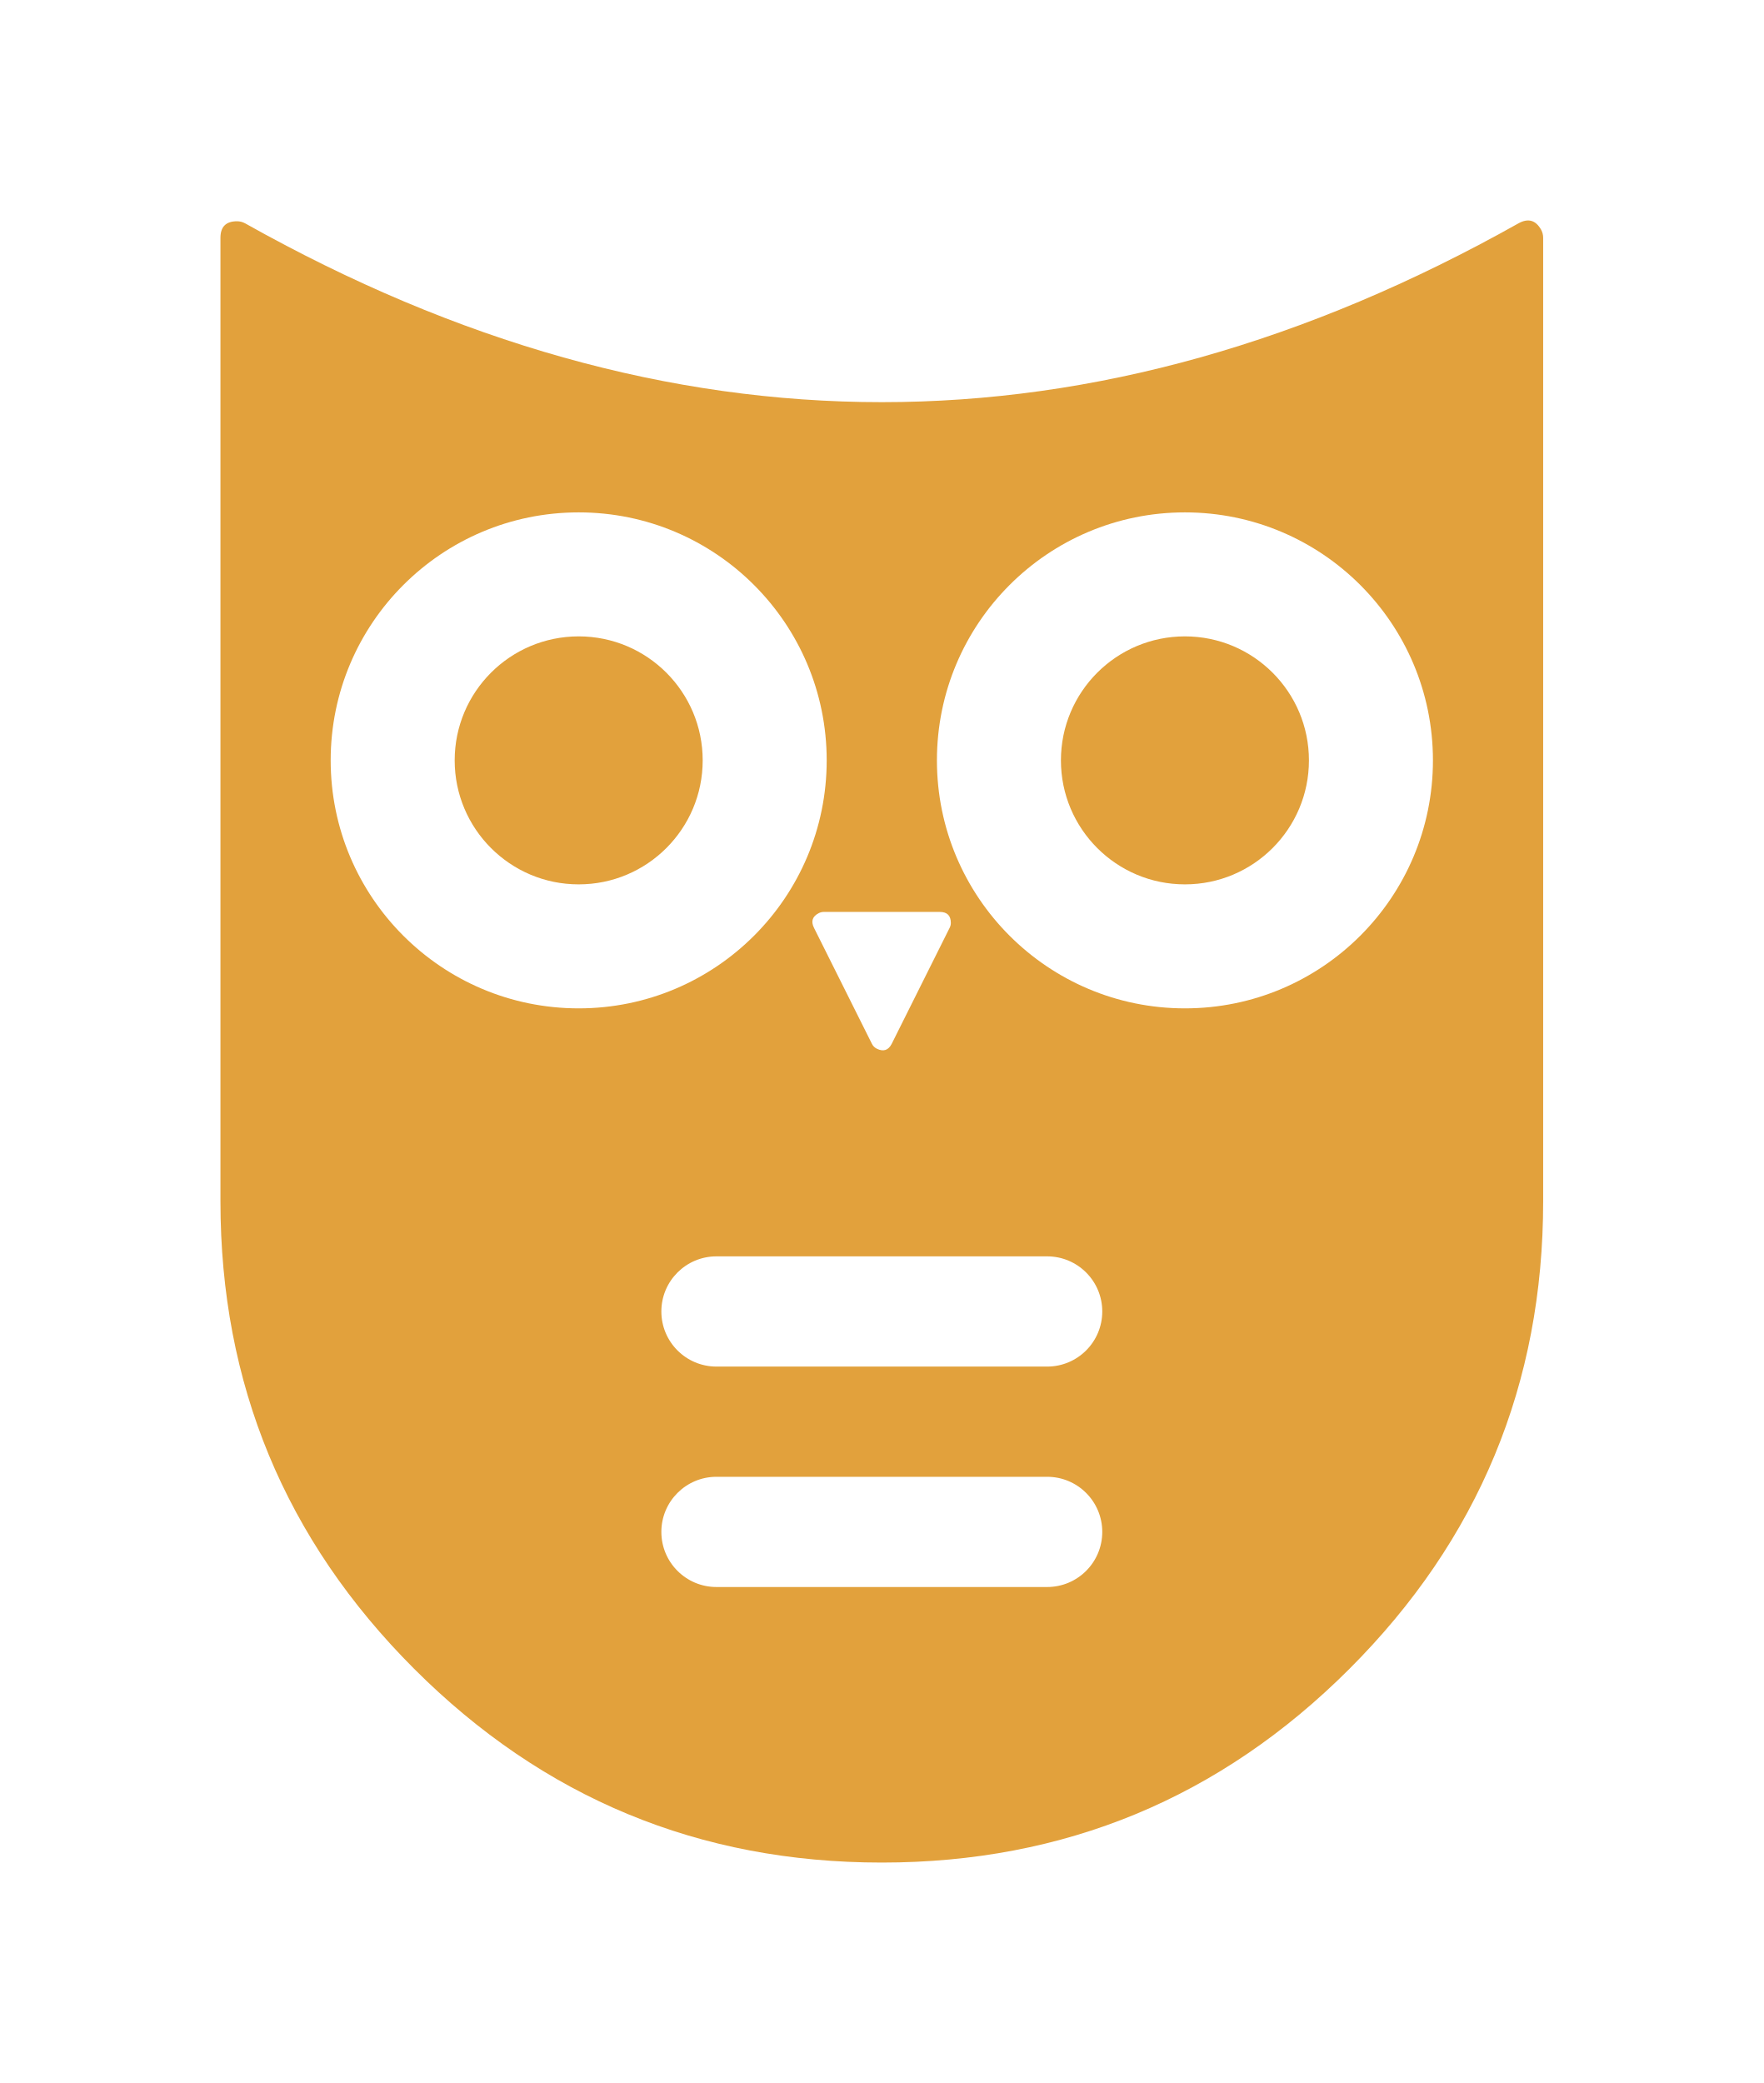
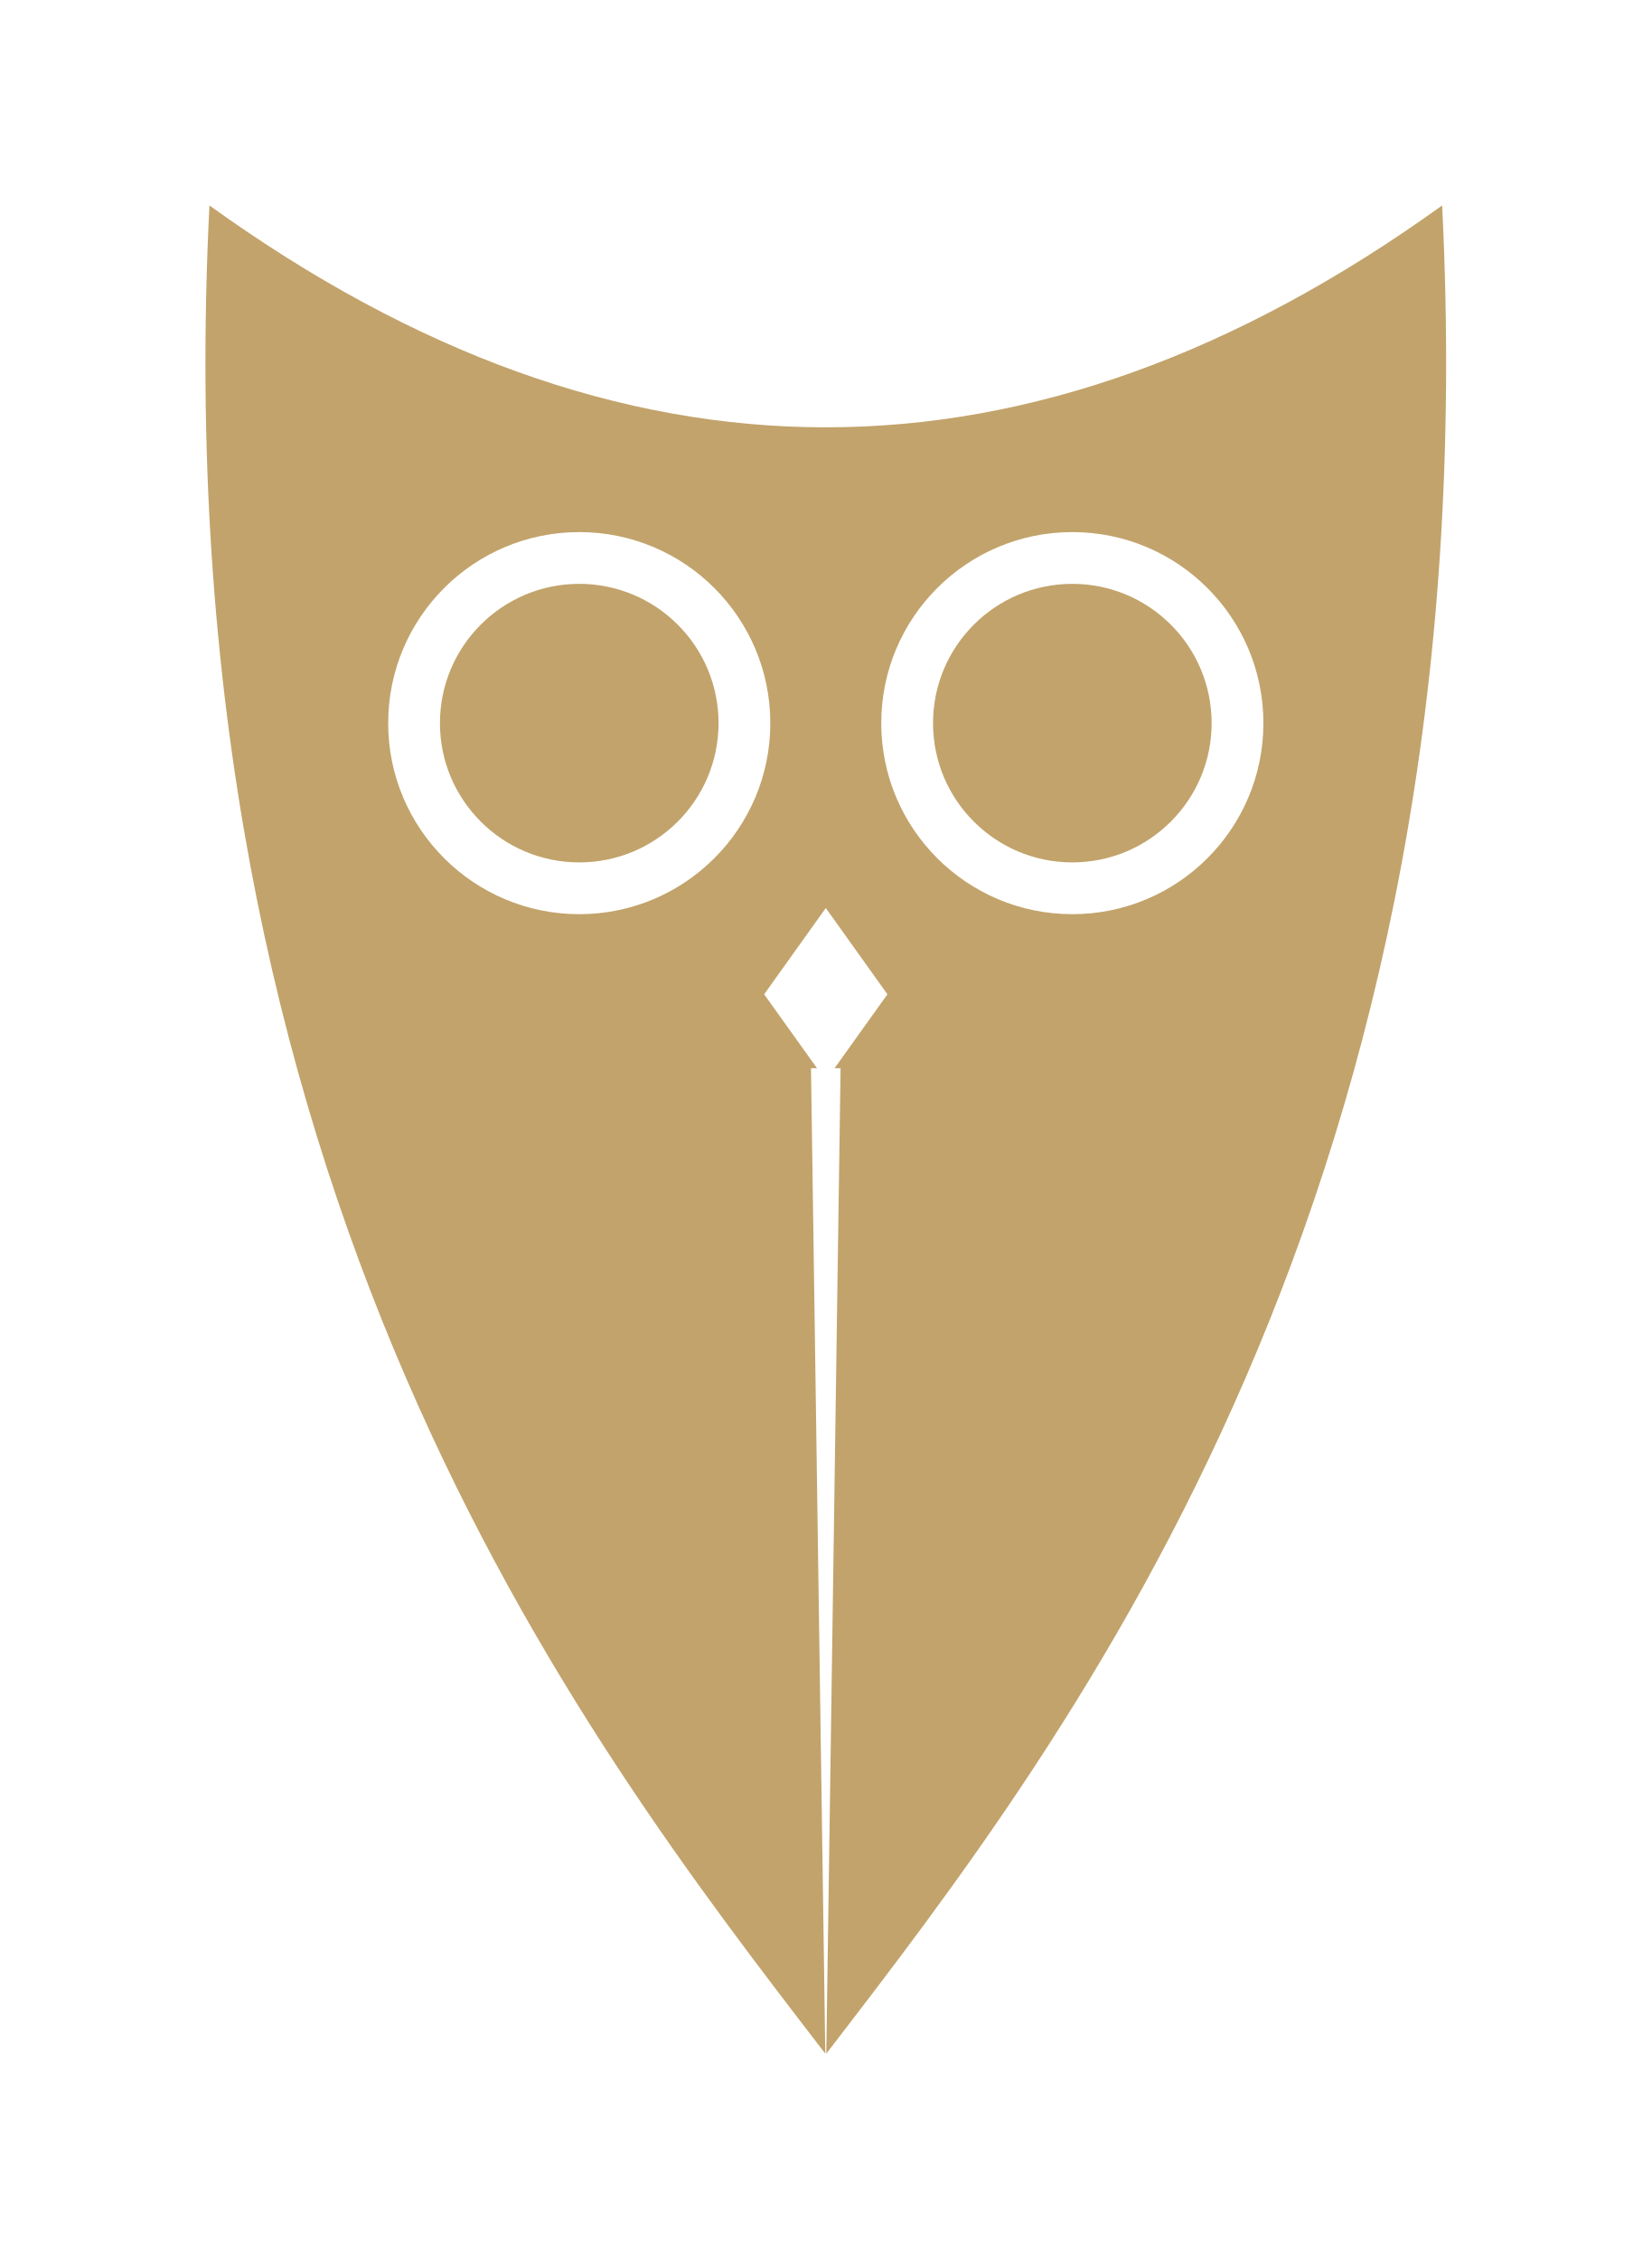
- <svg xmlns="http://www.w3.org/2000/svg" viewBox="-16.00 -15.19 128.00 151.19">
-   <path fill="#E2A13C" d="M1.79 1.02Q48 26.98 94.21 1.02Q95.26 0.44 95.85 1.48Q96 1.76 96 2.07V72Q96 91.88 81.94 105.94Q67.88 120 48 120Q28.12 120 14.06 105.94Q-0 91.88 -0 72L0 2.07Q0 1.47 0.3 1.17Q0.6 0.87 1.2 0.87Q1.51 0.87 1.79 1.02ZM44 40C44 30.06 35.94 22 26 22C16.06 22 8 30.06 8 40C8 49.94 16.06 58 26 58C35.94 58 44 49.94 44 40ZM88 40C88 30.06 79.94 22 70 22C60.06 22 52 30.06 52 40C52 49.94 60.06 58 70 58C79.94 58 88 49.94 88 40ZM79 40C79 44.97 74.97 49 70 49C65.03 49 61 44.97 61 40C61 35.03 65.03 31 70 31C74.97 31 79 35.03 79 40ZM35 40C35 44.97 30.97 49 26 49C21.03 49 17 44.97 17 40C17 35.03 21.03 31 26 31C30.97 31 35 35.03 35 40ZM36 76C33.79 76 32 77.79 32 80C32 82.21 33.79 84 36 84H60C62.21 84 64 82.21 64 80C64 77.79 62.21 76 60 76ZM36 92C33.79 92 32 93.79 32 96C32 98.21 33.79 100 36 100H60C62.21 100 64 98.21 64 96C64 93.79 62.21 92 60 92ZM43.79 51Q43.61 51 43.44 51.08Q42.72 51.44 43.08 52.16L47.28 60.57Q47.4 60.81 47.64 60.93Q48.36 61.28 48.72 60.57L52.92 52.16Q53.01 51.99 53.01 51.8Q53.01 51 52.21 51Z" />
+ <svg xmlns="http://www.w3.org/2000/svg" viewBox="-16.99 -16.67 133.98 183.28">
+   <path fill="#C2A36B" d="M0 0Q50 36 100 0C103.99 79.81 70.16 123.79 50.14 149.82L50.04 149.95L51.2 70H50.71L55 64L50 57L45 64L49.29 70H48.8L49.96 149.95L49.86 149.82C29.84 123.79 -3.99 79.81 0 0ZM85.5 42C85.5 33.44 78.56 26.5 70 26.5C61.44 26.5 54.5 33.44 54.5 42C54.5 50.56 61.44 57.5 70 57.5C78.56 57.5 85.5 50.56 85.5 42ZM45.5 42C45.5 33.44 38.56 26.5 30 26.5C21.44 26.5 14.5 33.44 14.5 42C14.5 50.56 21.44 57.5 30 57.5C38.56 57.5 45.5 50.56 45.5 42ZM81.3 42C81.3 48.24 76.24 53.3 70 53.3C63.76 53.3 58.7 48.24 58.7 42C58.7 35.76 63.76 30.7 70 30.7C76.24 30.7 81.3 35.76 81.3 42ZM41.3 42C41.3 48.24 36.24 53.3 30 53.3C23.76 53.3 18.7 48.24 18.7 42C18.7 35.76 23.76 30.7 30 30.7C36.24 30.7 41.3 35.76 41.3 42Z" />
</svg>
